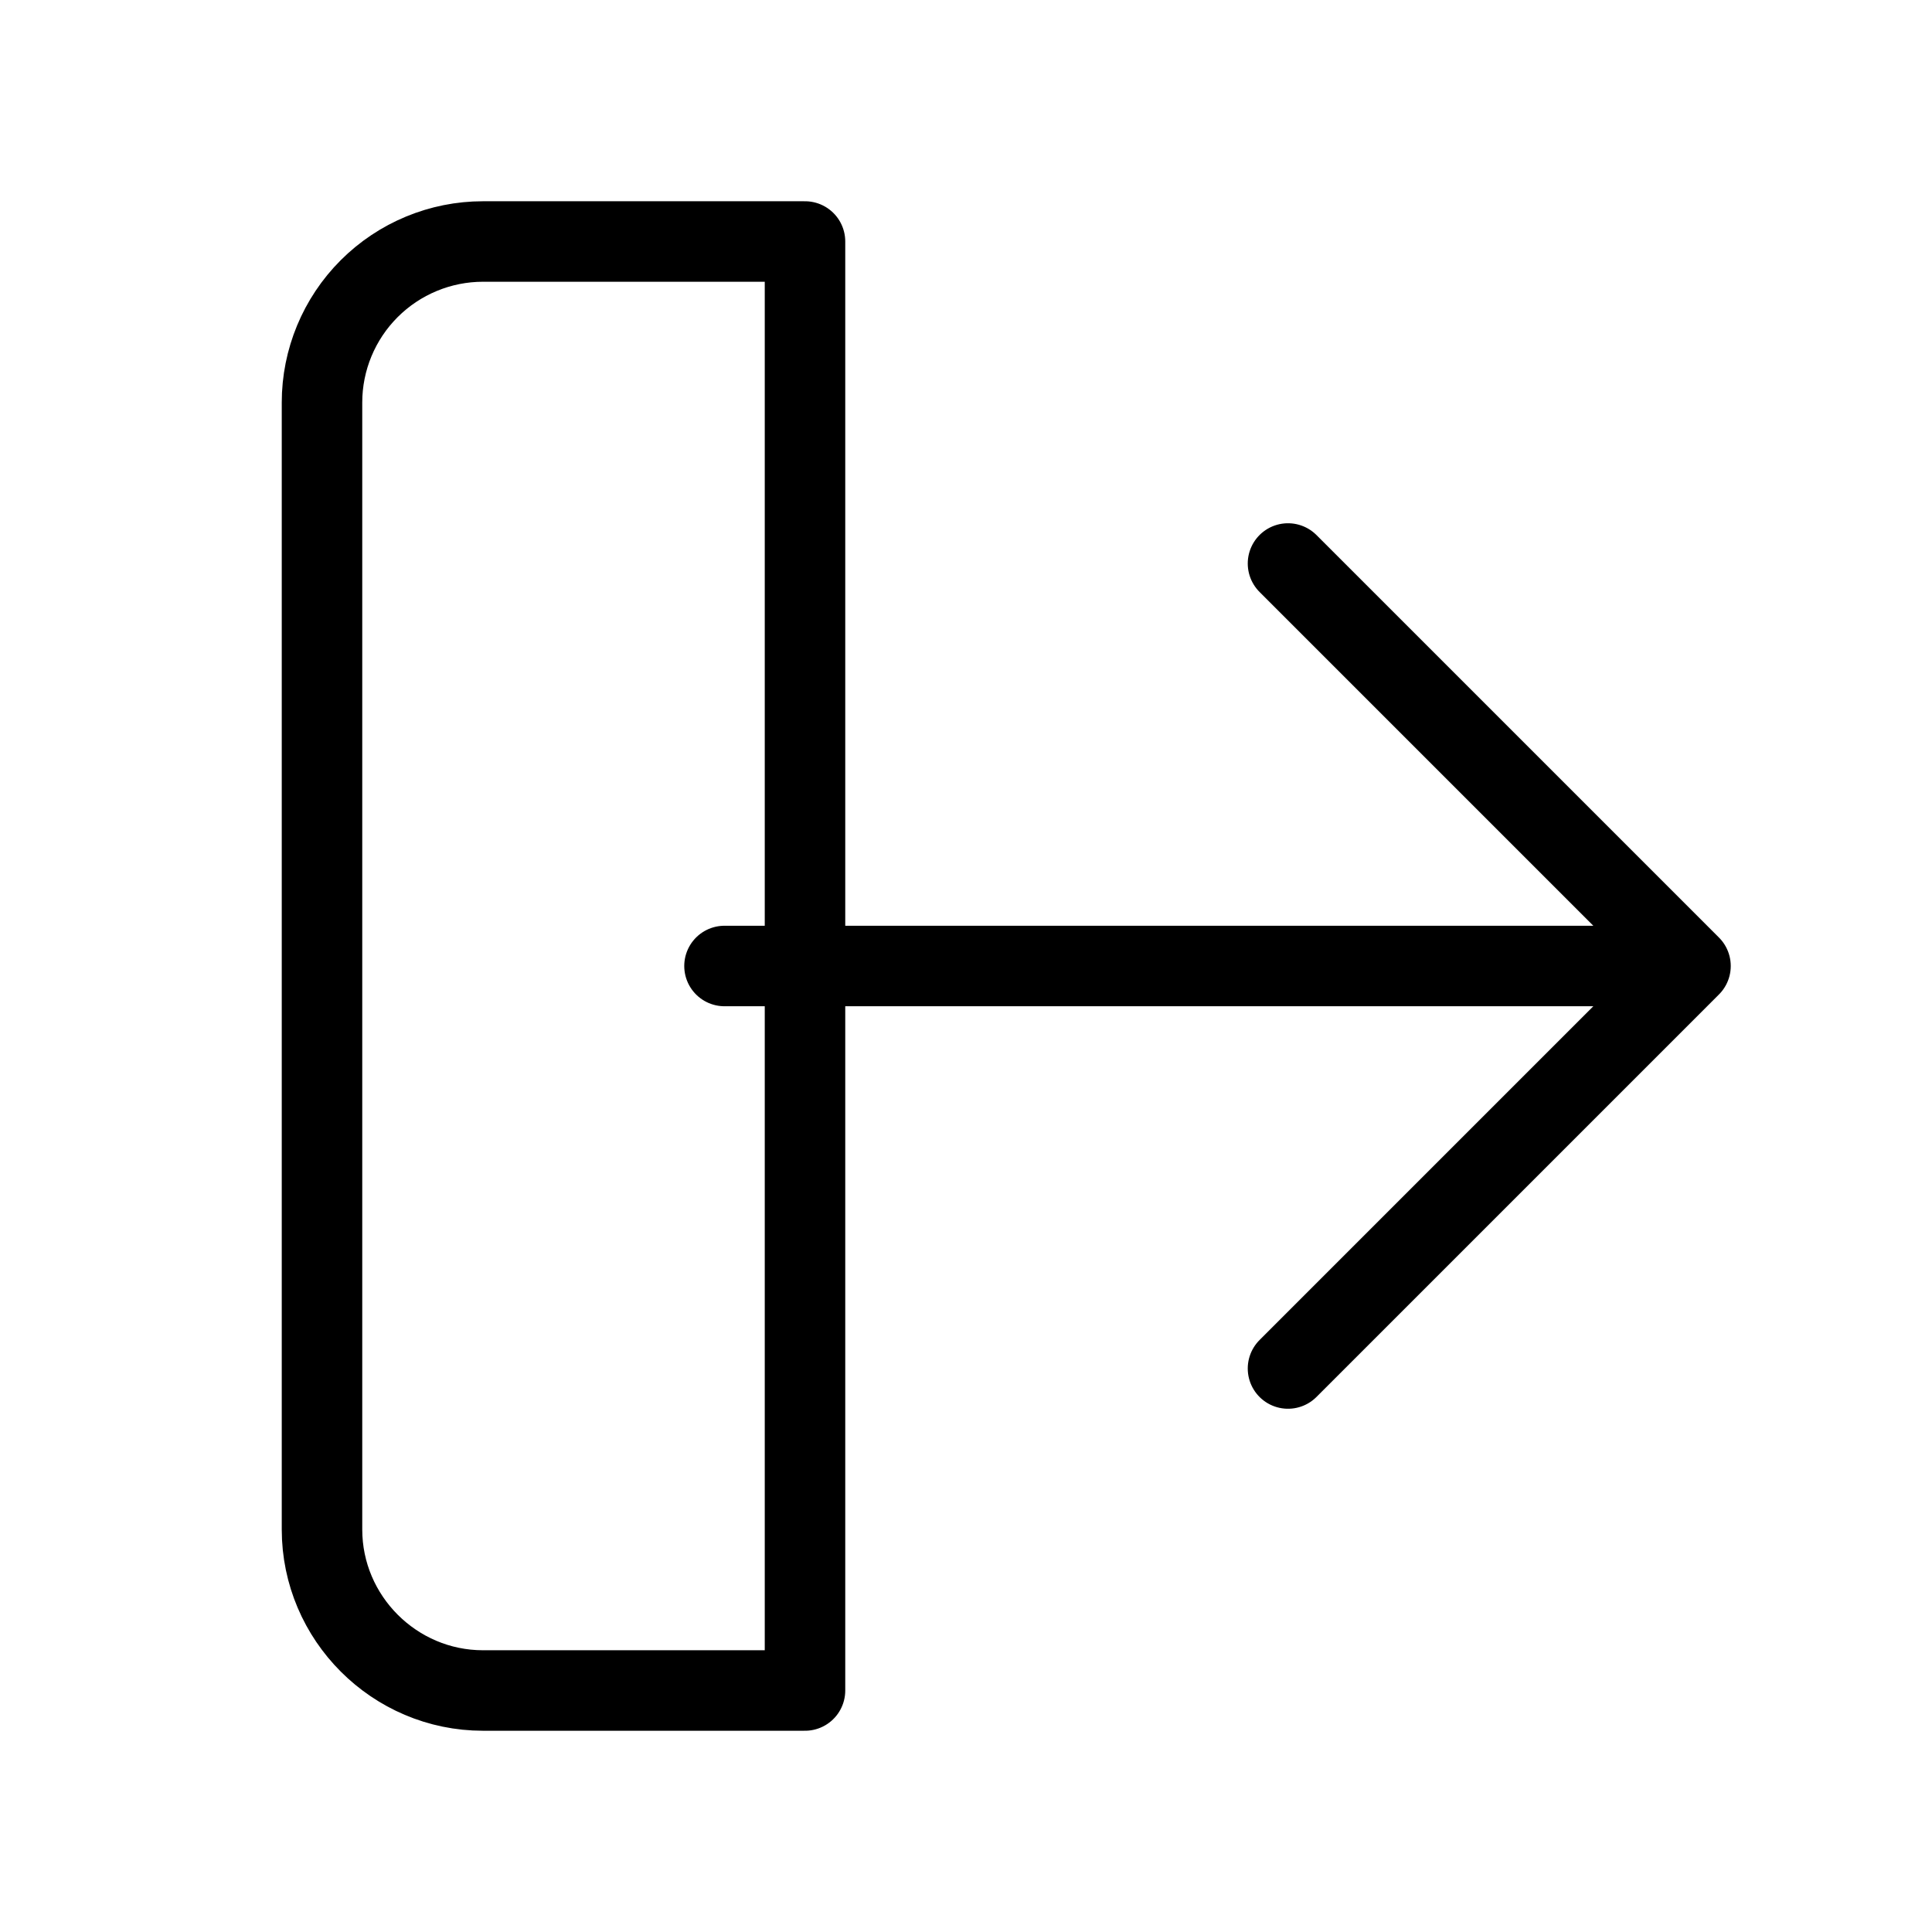
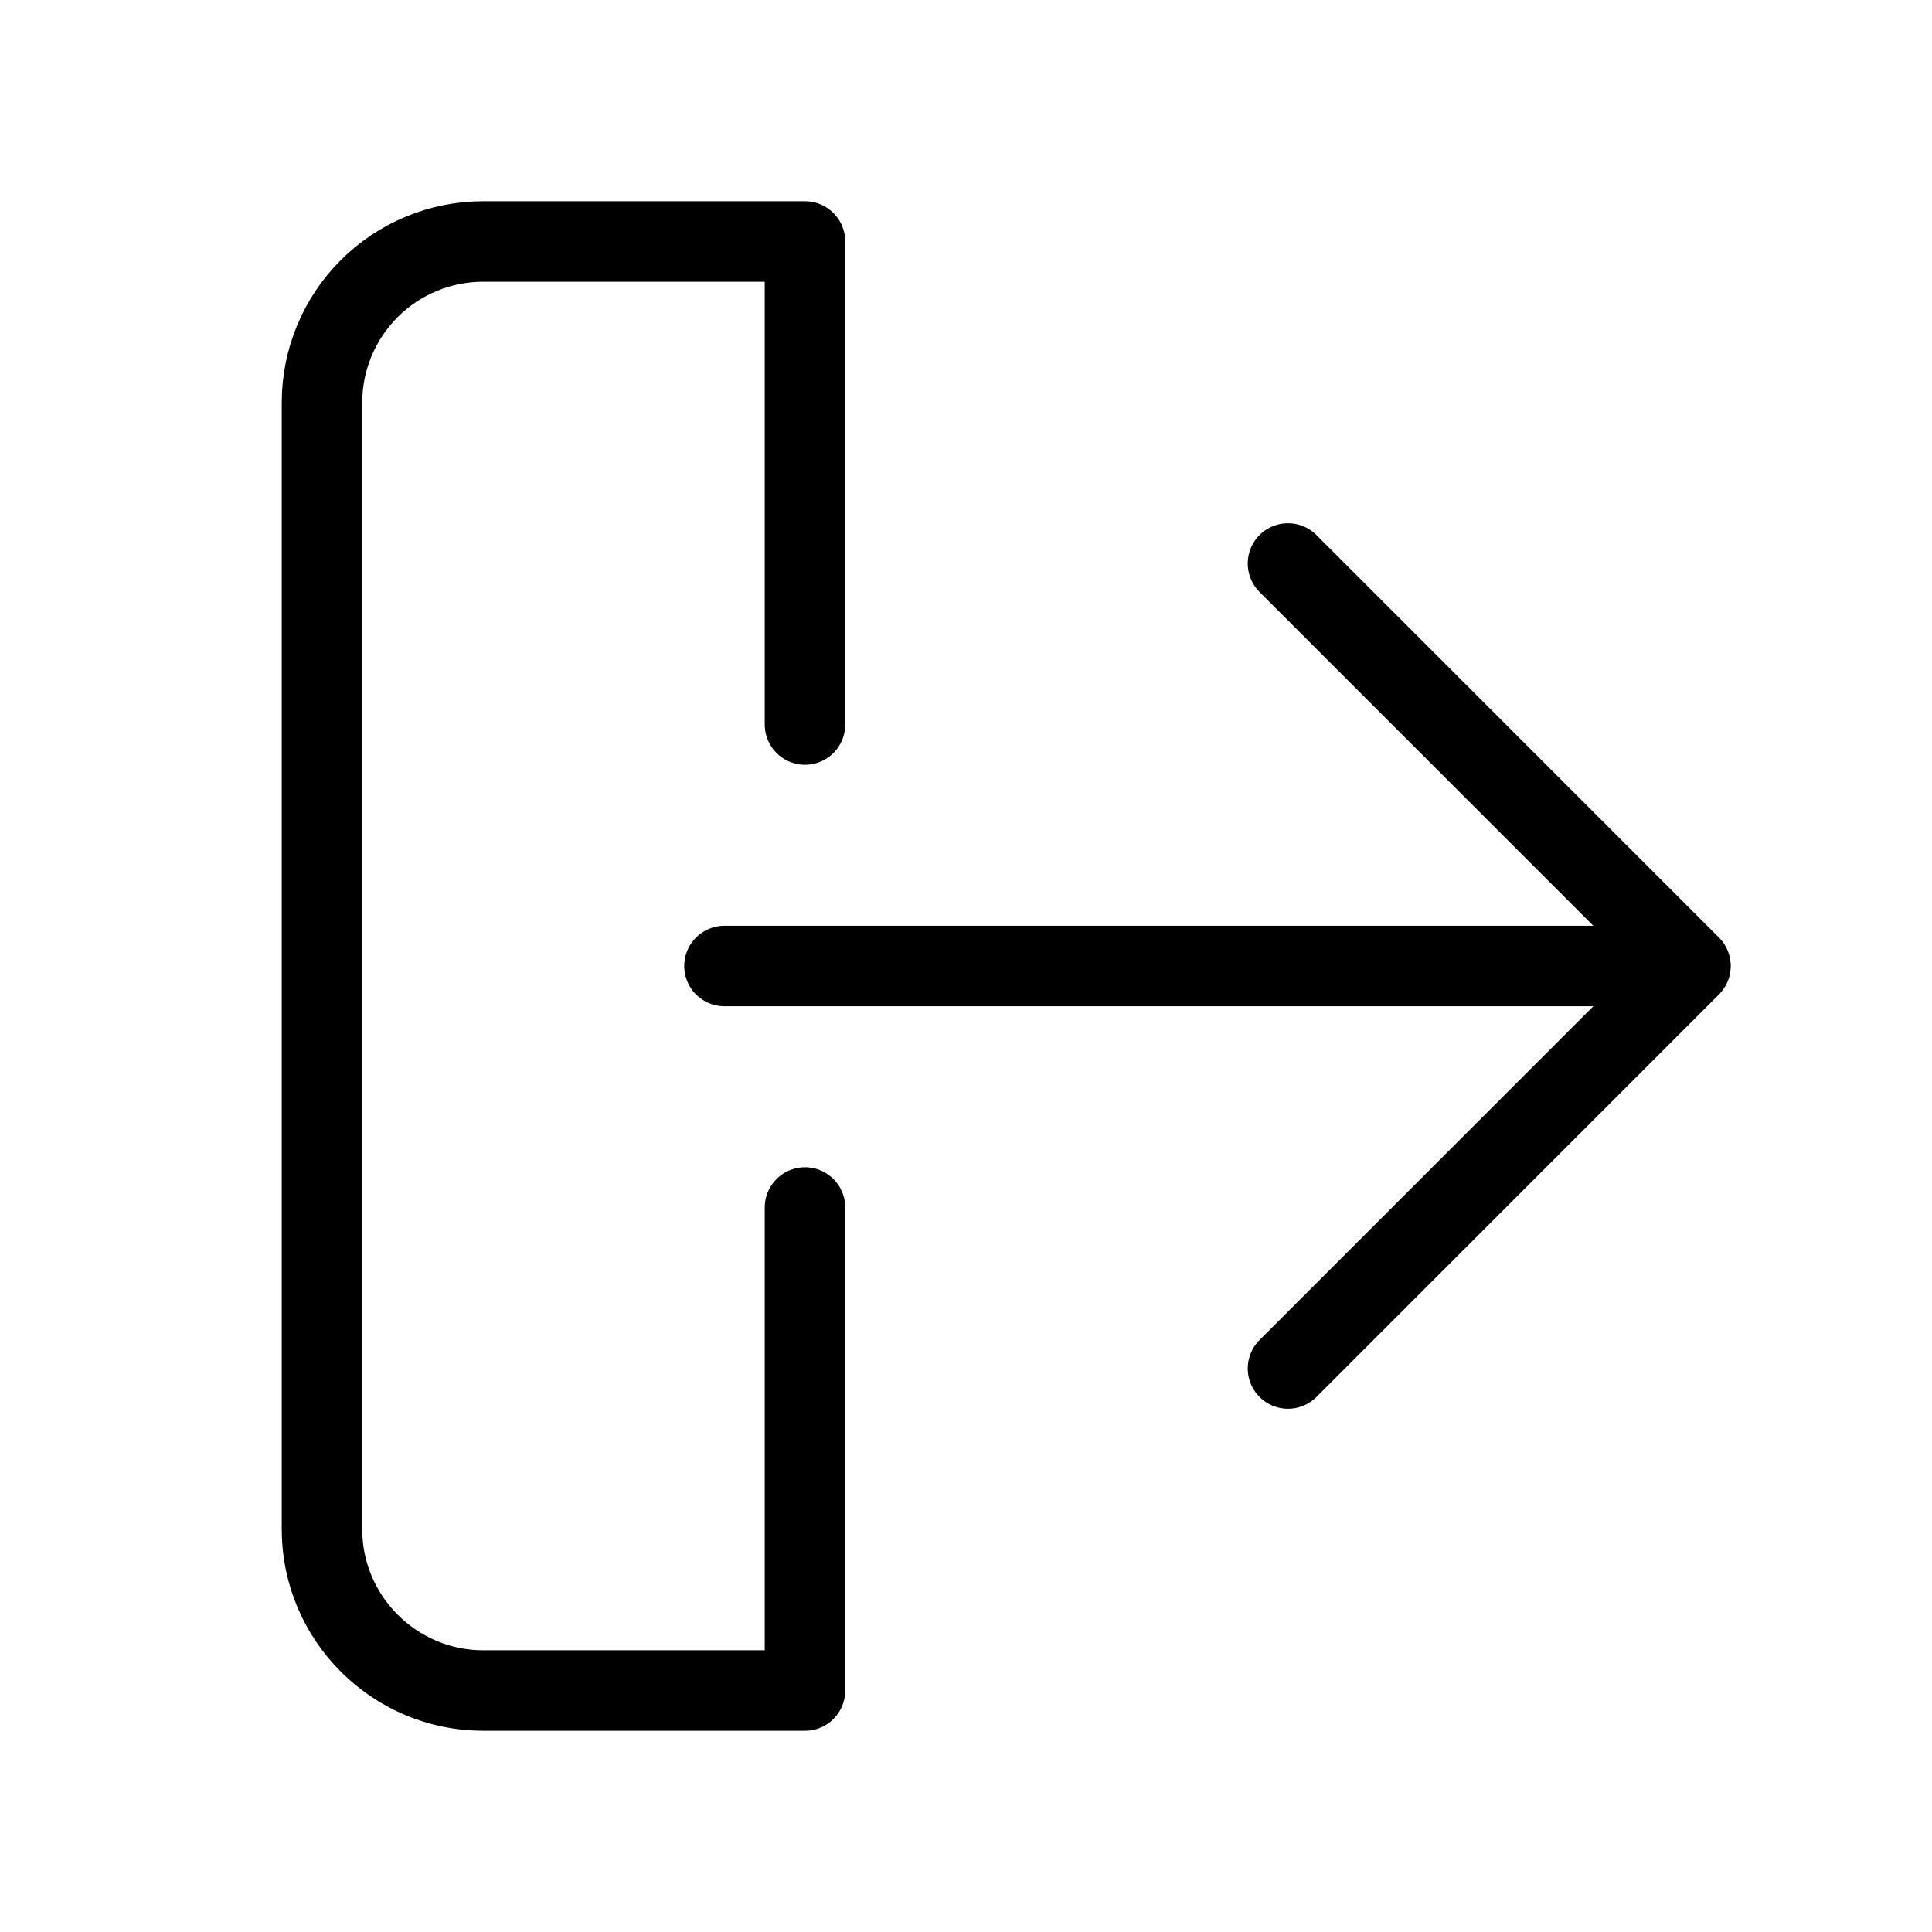
<svg xmlns="http://www.w3.org/2000/svg" width="24" height="24" viewBox="0 0 24 24" fill="none">
-   <path d="M16 17L21 12L16 7M19.8 12H9M10 3H6C5.47 3 4.961 3.211 4.586 3.586C4.211 3.961 4 4.47 4 5V19C4 20.1 4.9 21 6 21H10V3Z" stroke="black" stroke-linecap="round" stroke-linejoin="round" />
+   <path d="M16 17L21 12L16 7M19.8 12H9M10 9V3H6C5.47 3 4.961 3.211 4.586 3.586C4.211 3.961 4 4.47 4 5V19C4 20.1 4.9 21 6 21H10V15" stroke="black" stroke-linecap="round" stroke-linejoin="round" />
</svg>
